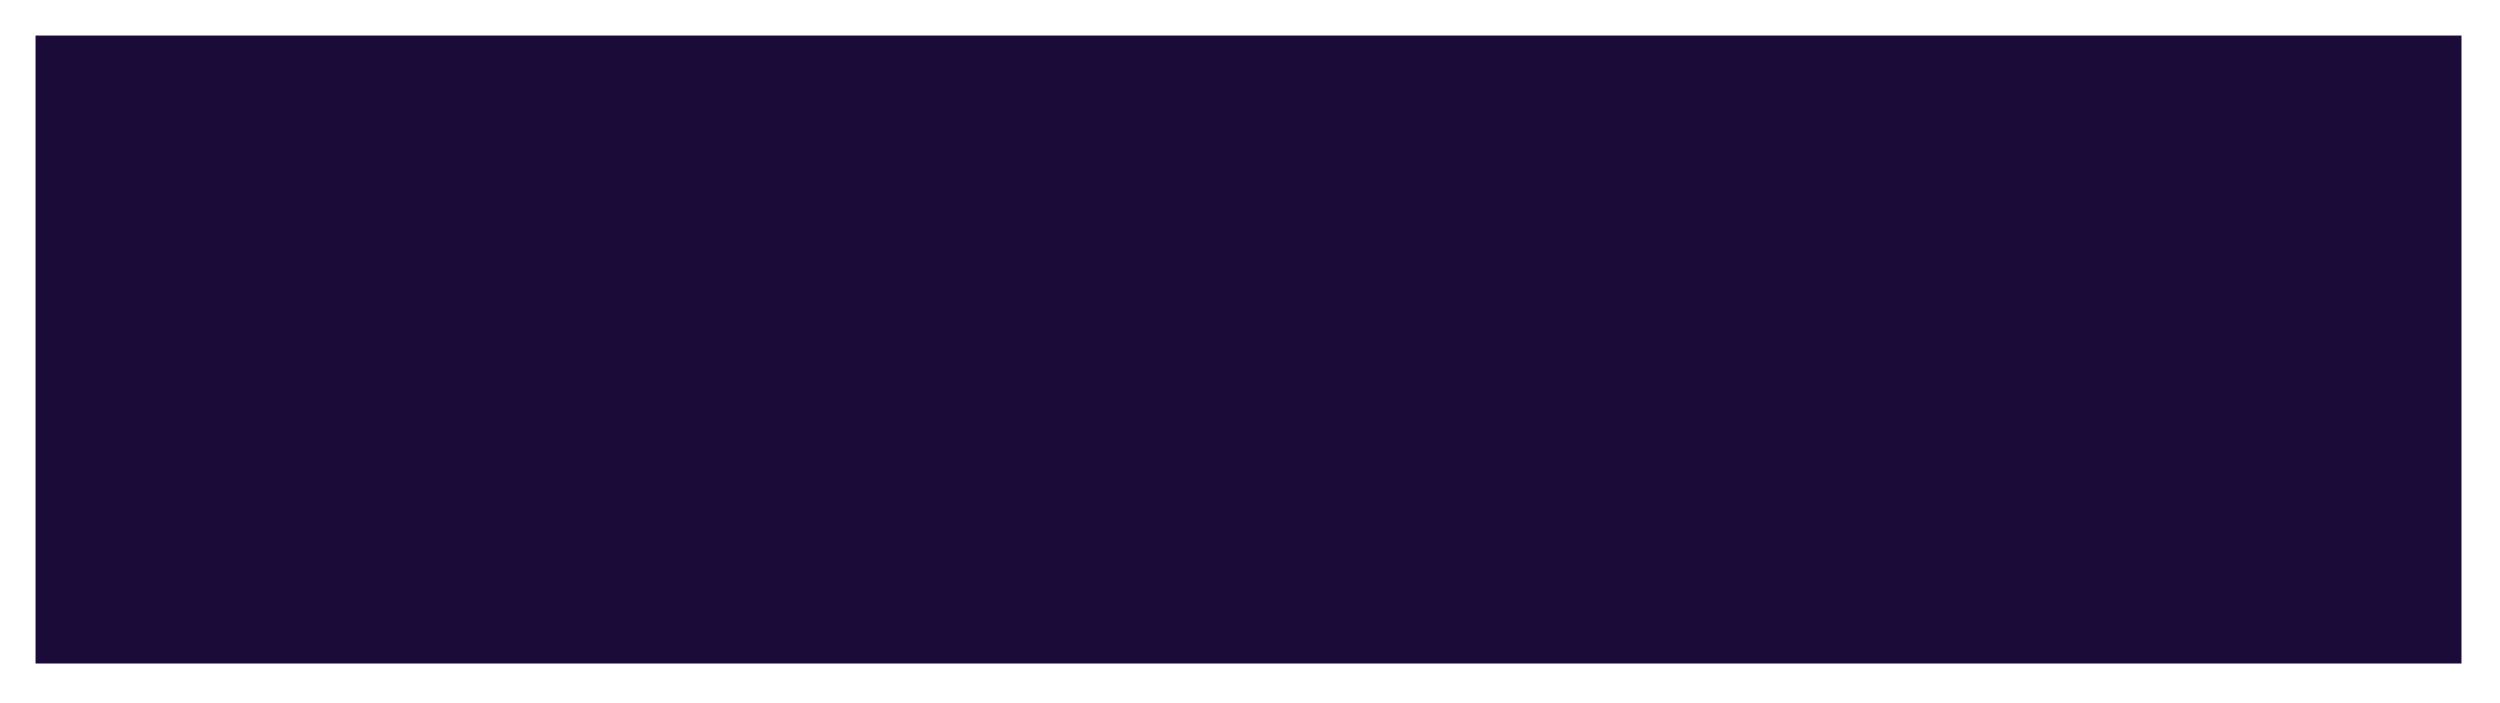
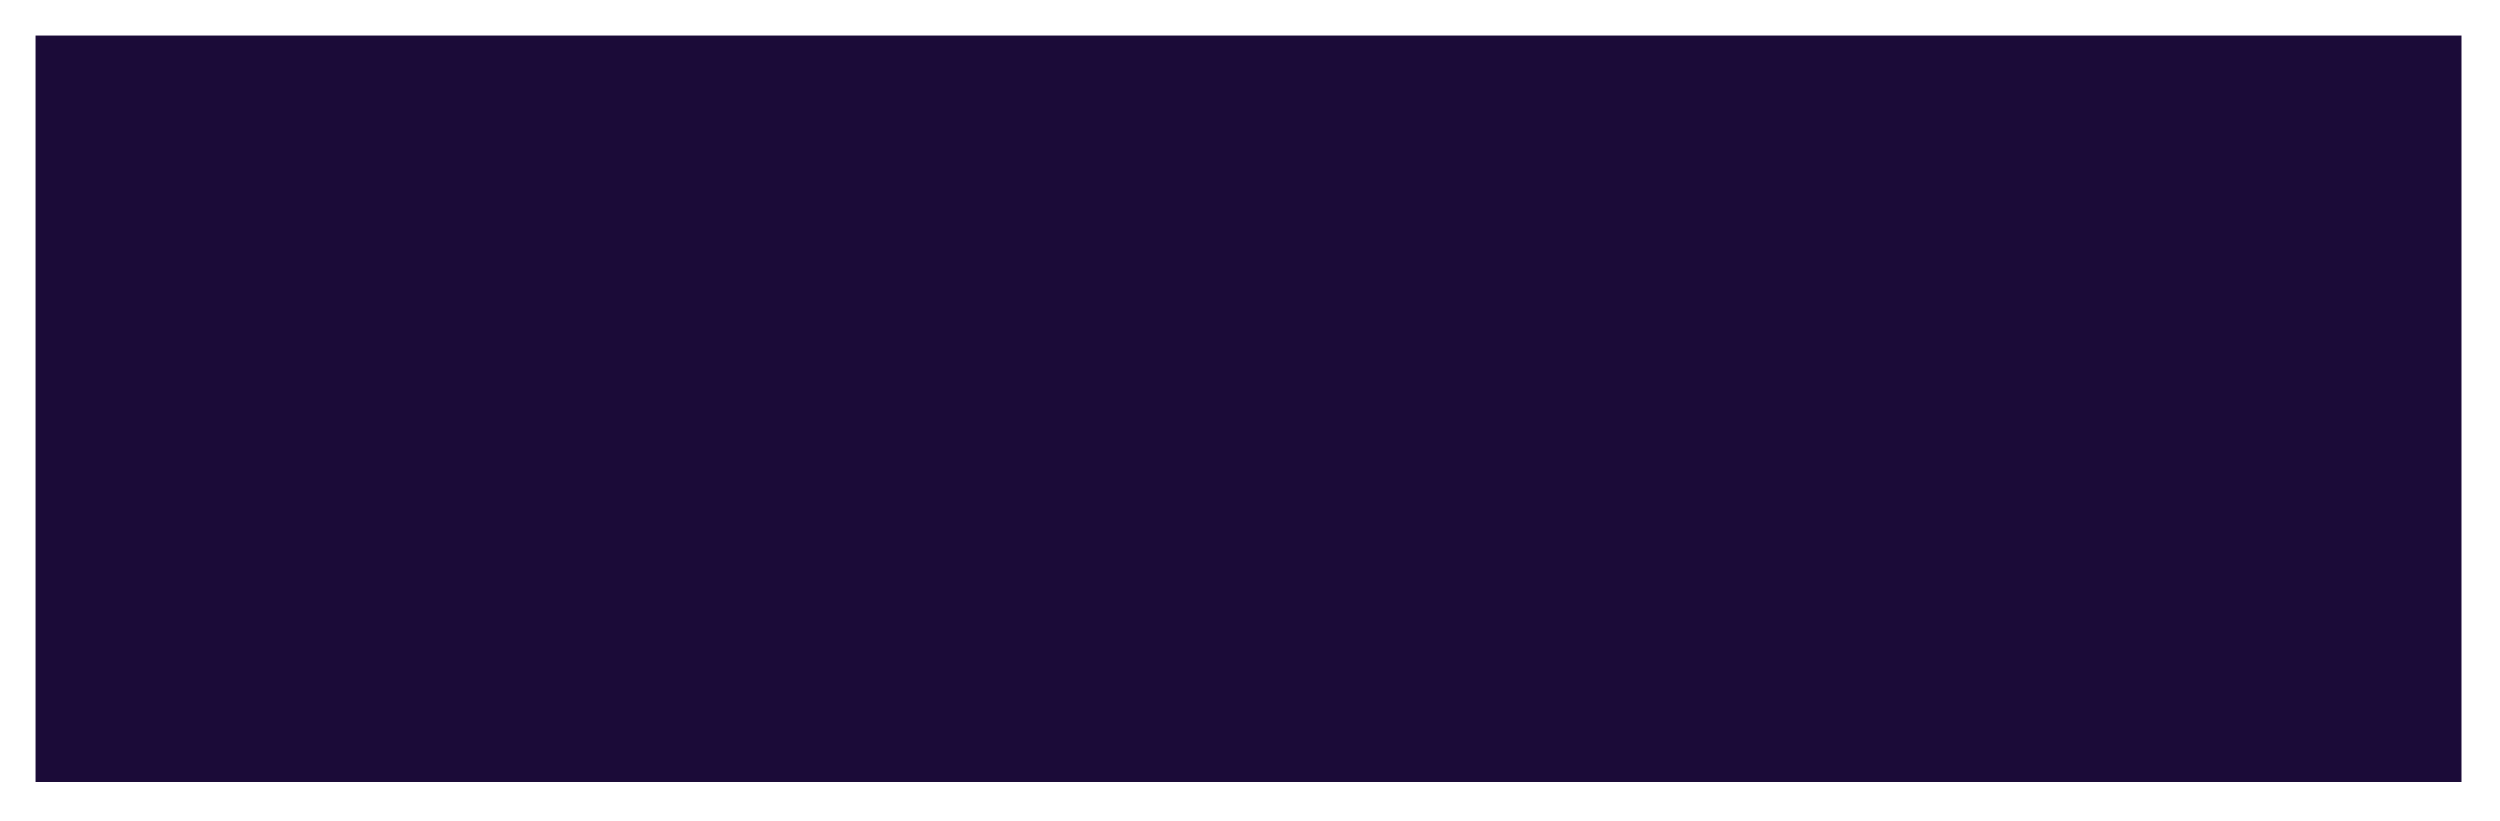
- <svg xmlns="http://www.w3.org/2000/svg" width="844" height="237" viewBox="981 421 844 237">
+ <svg xmlns="http://www.w3.org/2000/svg" width="844" height="277" viewBox="981 421 844 277">
  <defs>
    <marker id="h190834" viewBox="0 0 10 10" refX="8" refY="5" markerWidth="16" markerHeight="16" markerUnits="userSpaceOnUse" orient="auto-start-reverse">
      <path d="M0,0 L10,5 L0,10 z" fill="#190834" />
    </marker>
    <marker id="h4C1D95" viewBox="0 0 10 10" refX="8" refY="5" markerWidth="16" markerHeight="16" markerUnits="userSpaceOnUse" orient="auto-start-reverse">
      <path d="M0,0 L10,5 L0,10 z" fill="#4C1D95" />
    </marker>
    <marker id="h8A7BA8" viewBox="0 0 10 10" refX="8" refY="5" markerWidth="16" markerHeight="16" markerUnits="userSpaceOnUse" orient="auto-start-reverse">
      <path d="M0,0 L10,5 L0,10 z" fill="#8A7BA8" />
    </marker>
    <marker id="hC9BCEB" viewBox="0 0 10 10" refX="8" refY="5" markerWidth="16" markerHeight="16" markerUnits="userSpaceOnUse" orient="auto-start-reverse">
      <path d="M0,0 L10,5 L0,10 z" fill="#C9BCEB" />
    </marker>
  </defs>
-   <rect x="993" y="433" width="819" height="212" fill="#1B0B38" />
+   <rect x="993" y="433" width="819" height="252" fill="#1B0B38" />
</svg>
